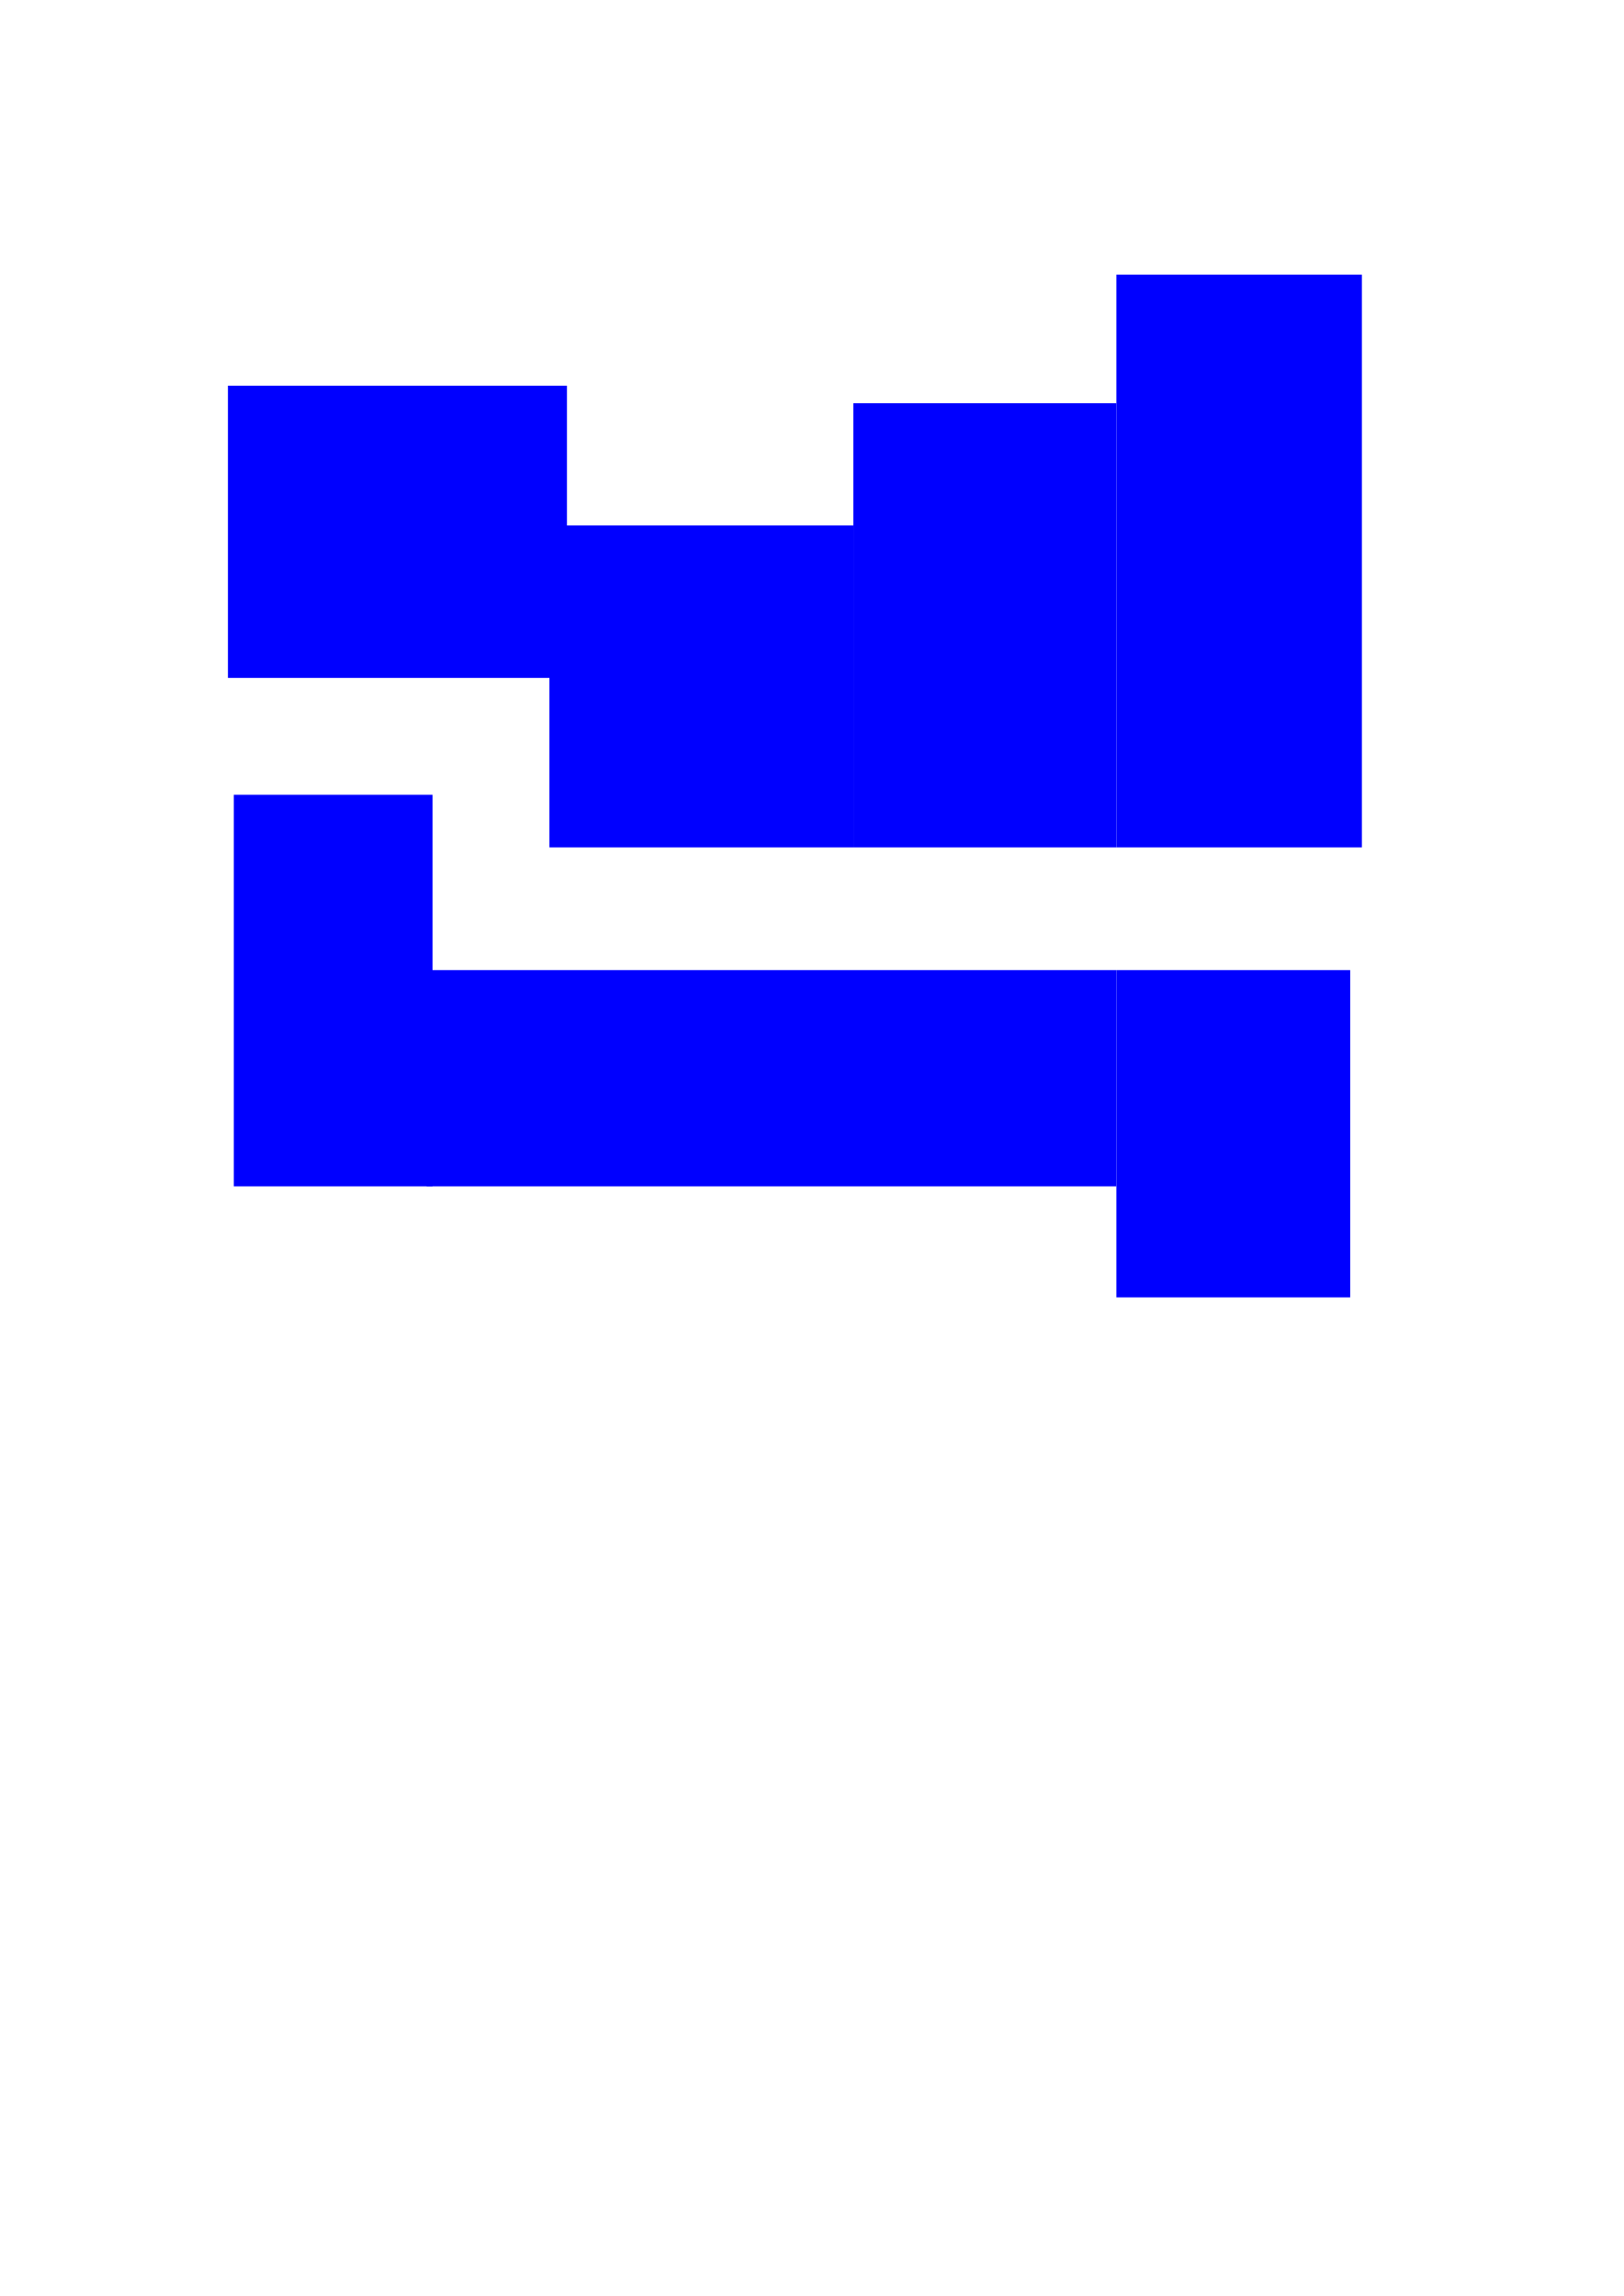
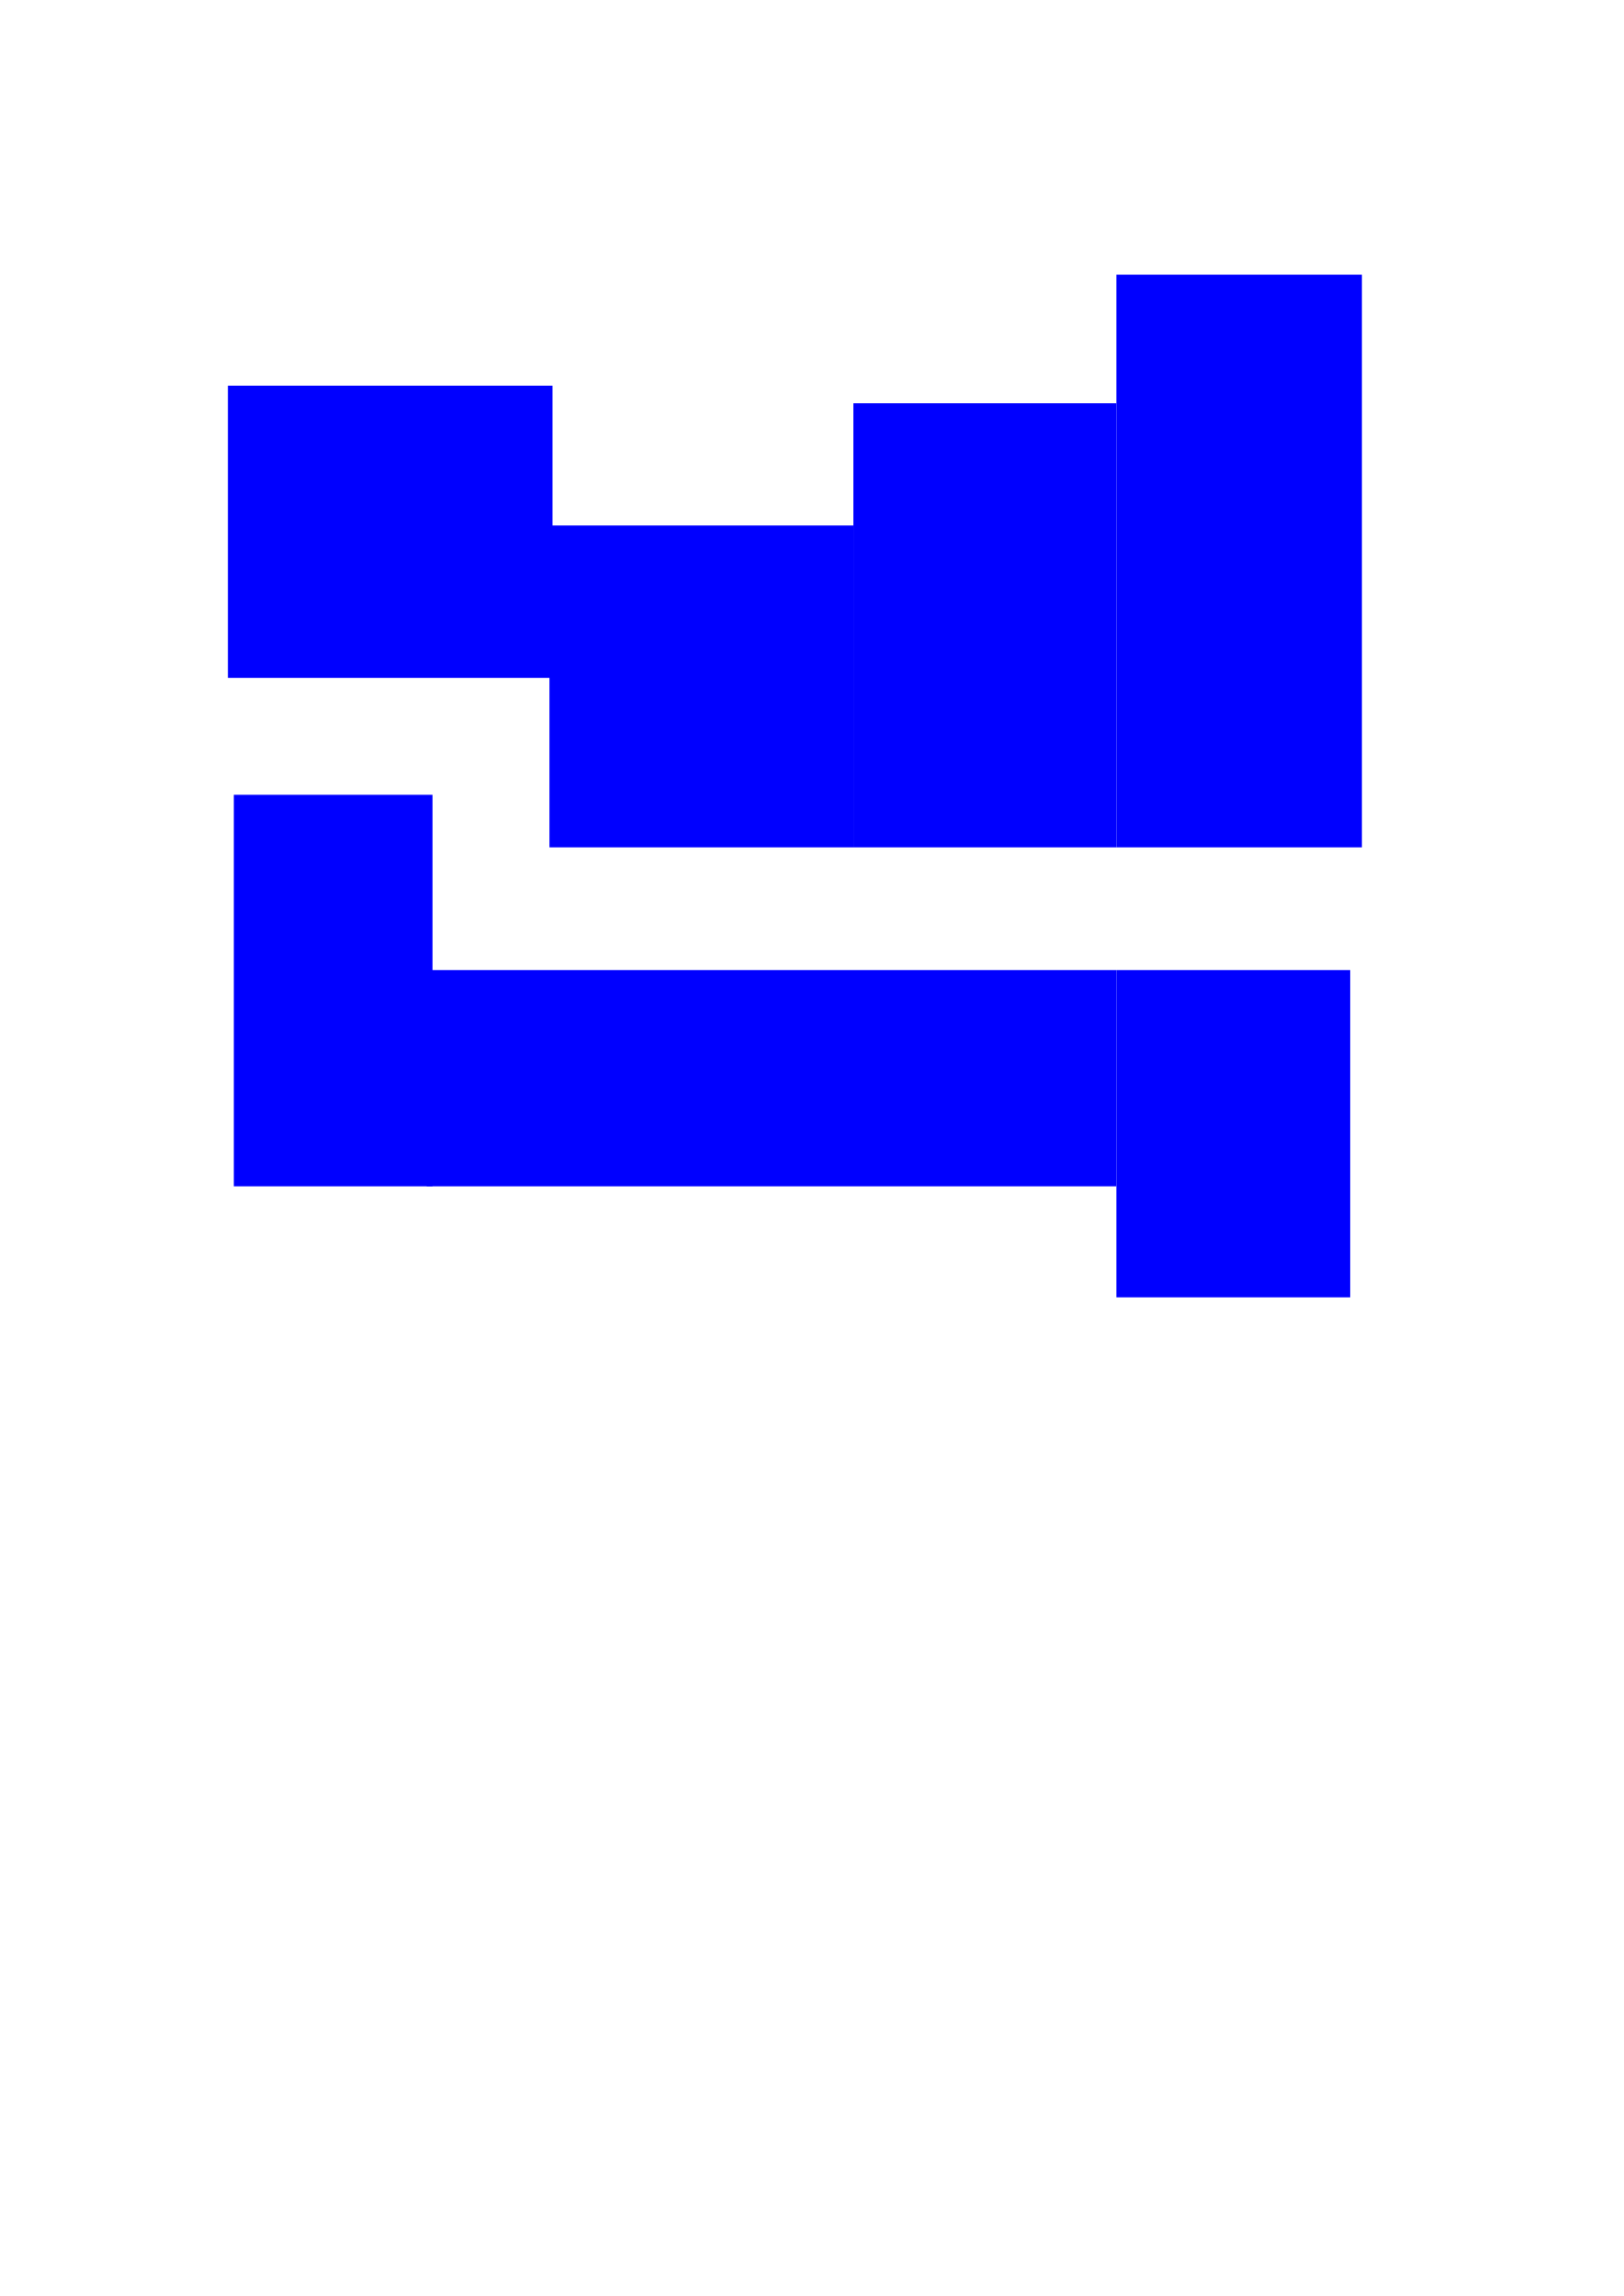
<svg xmlns="http://www.w3.org/2000/svg" id="svg8" version="1.1" viewBox="0 0 210 297" height="297mm" width="210mm">
  <defs id="defs2" />
  <g id="layer1">
-     <rect y="49.893" x="29.482" height="37.798" width="43.845" id="rect10" style="fill:#0000ff;fill-rule:evenodd;stroke-width:0.265" />
-     <rect ry="0" y="67.973" x="71.06" height="41.64" width="39.31" id="rect12" style="fill:#0000ff;fill-rule:evenodd;stroke-width:0.222" />
-     <rect y="52.161" x="110.369" height="57.452" width="34.018" id="rect14" style="fill:#0000ff;fill-rule:evenodd;stroke-width:0.261" />
-     <rect y="35.53" x="144.387" height="74.083" width="31.75" id="rect16" style="fill:#0000ff;fill-rule:evenodd;stroke-width:0.308" />
-     <rect y="125.488" x="144.387" height="42.333" width="30.238" id="rect18" style="fill:#0000ff;fill-rule:evenodd;stroke-width:0.265" />
-     <rect y="125.488" x="55.185" height="27.97" width="89.202" id="rect20" style="fill:#0000ff;fill-rule:evenodd;stroke-width:0.28" />
-     <rect transform="scale(1,-1)" ry="0" y="-153.458" x="30.238" height="50.649" width="25.702" id="rect22" style="fill:#0000ff;fill-rule:evenodd;stroke-width:0.227" />
+     <path d="M 29.482,49.893 H 71.456 V 87.69 H 29.482 Z" style="fill:#0000ff;fill-rule:evenodd;stroke-width:0.259" id="rect10" />
+     <path d="M 71.06,67.973 H 110.369 V 109.613 H 71.06 Z" style="fill:#0000ff;fill-rule:evenodd;stroke-width:0.222" id="rect12" />
+     <path d="M 110.369,52.161 H 144.387 V 109.613 h -34.018 z" style="fill:#0000ff;fill-rule:evenodd;stroke-width:0.261" id="rect14" />
+     <path d="m 144.387,35.53 h 31.75 V 109.613 H 144.387 Z" style="fill:#0000ff;fill-rule:evenodd;stroke-width:0.308" id="rect16" />
+     <path d="m 144.387,125.488 h 30.238 v 42.333 h -30.238 z" style="fill:#0000ff;fill-rule:evenodd;stroke-width:0.265" id="rect18" />
+     <path d="M 55.185,125.488 H 144.387 v 27.97 H 55.185 Z" style="fill:#0000ff;fill-rule:evenodd;stroke-width:0.28" id="rect20" />
+     <path d="m 30.238,-153.458 h 25.702 v 50.649 h -25.702 z" transform="scale(1,-1)" style="fill:#0000ff;fill-rule:evenodd;stroke-width:0.227" id="rect22" />
  </g>
</svg>
